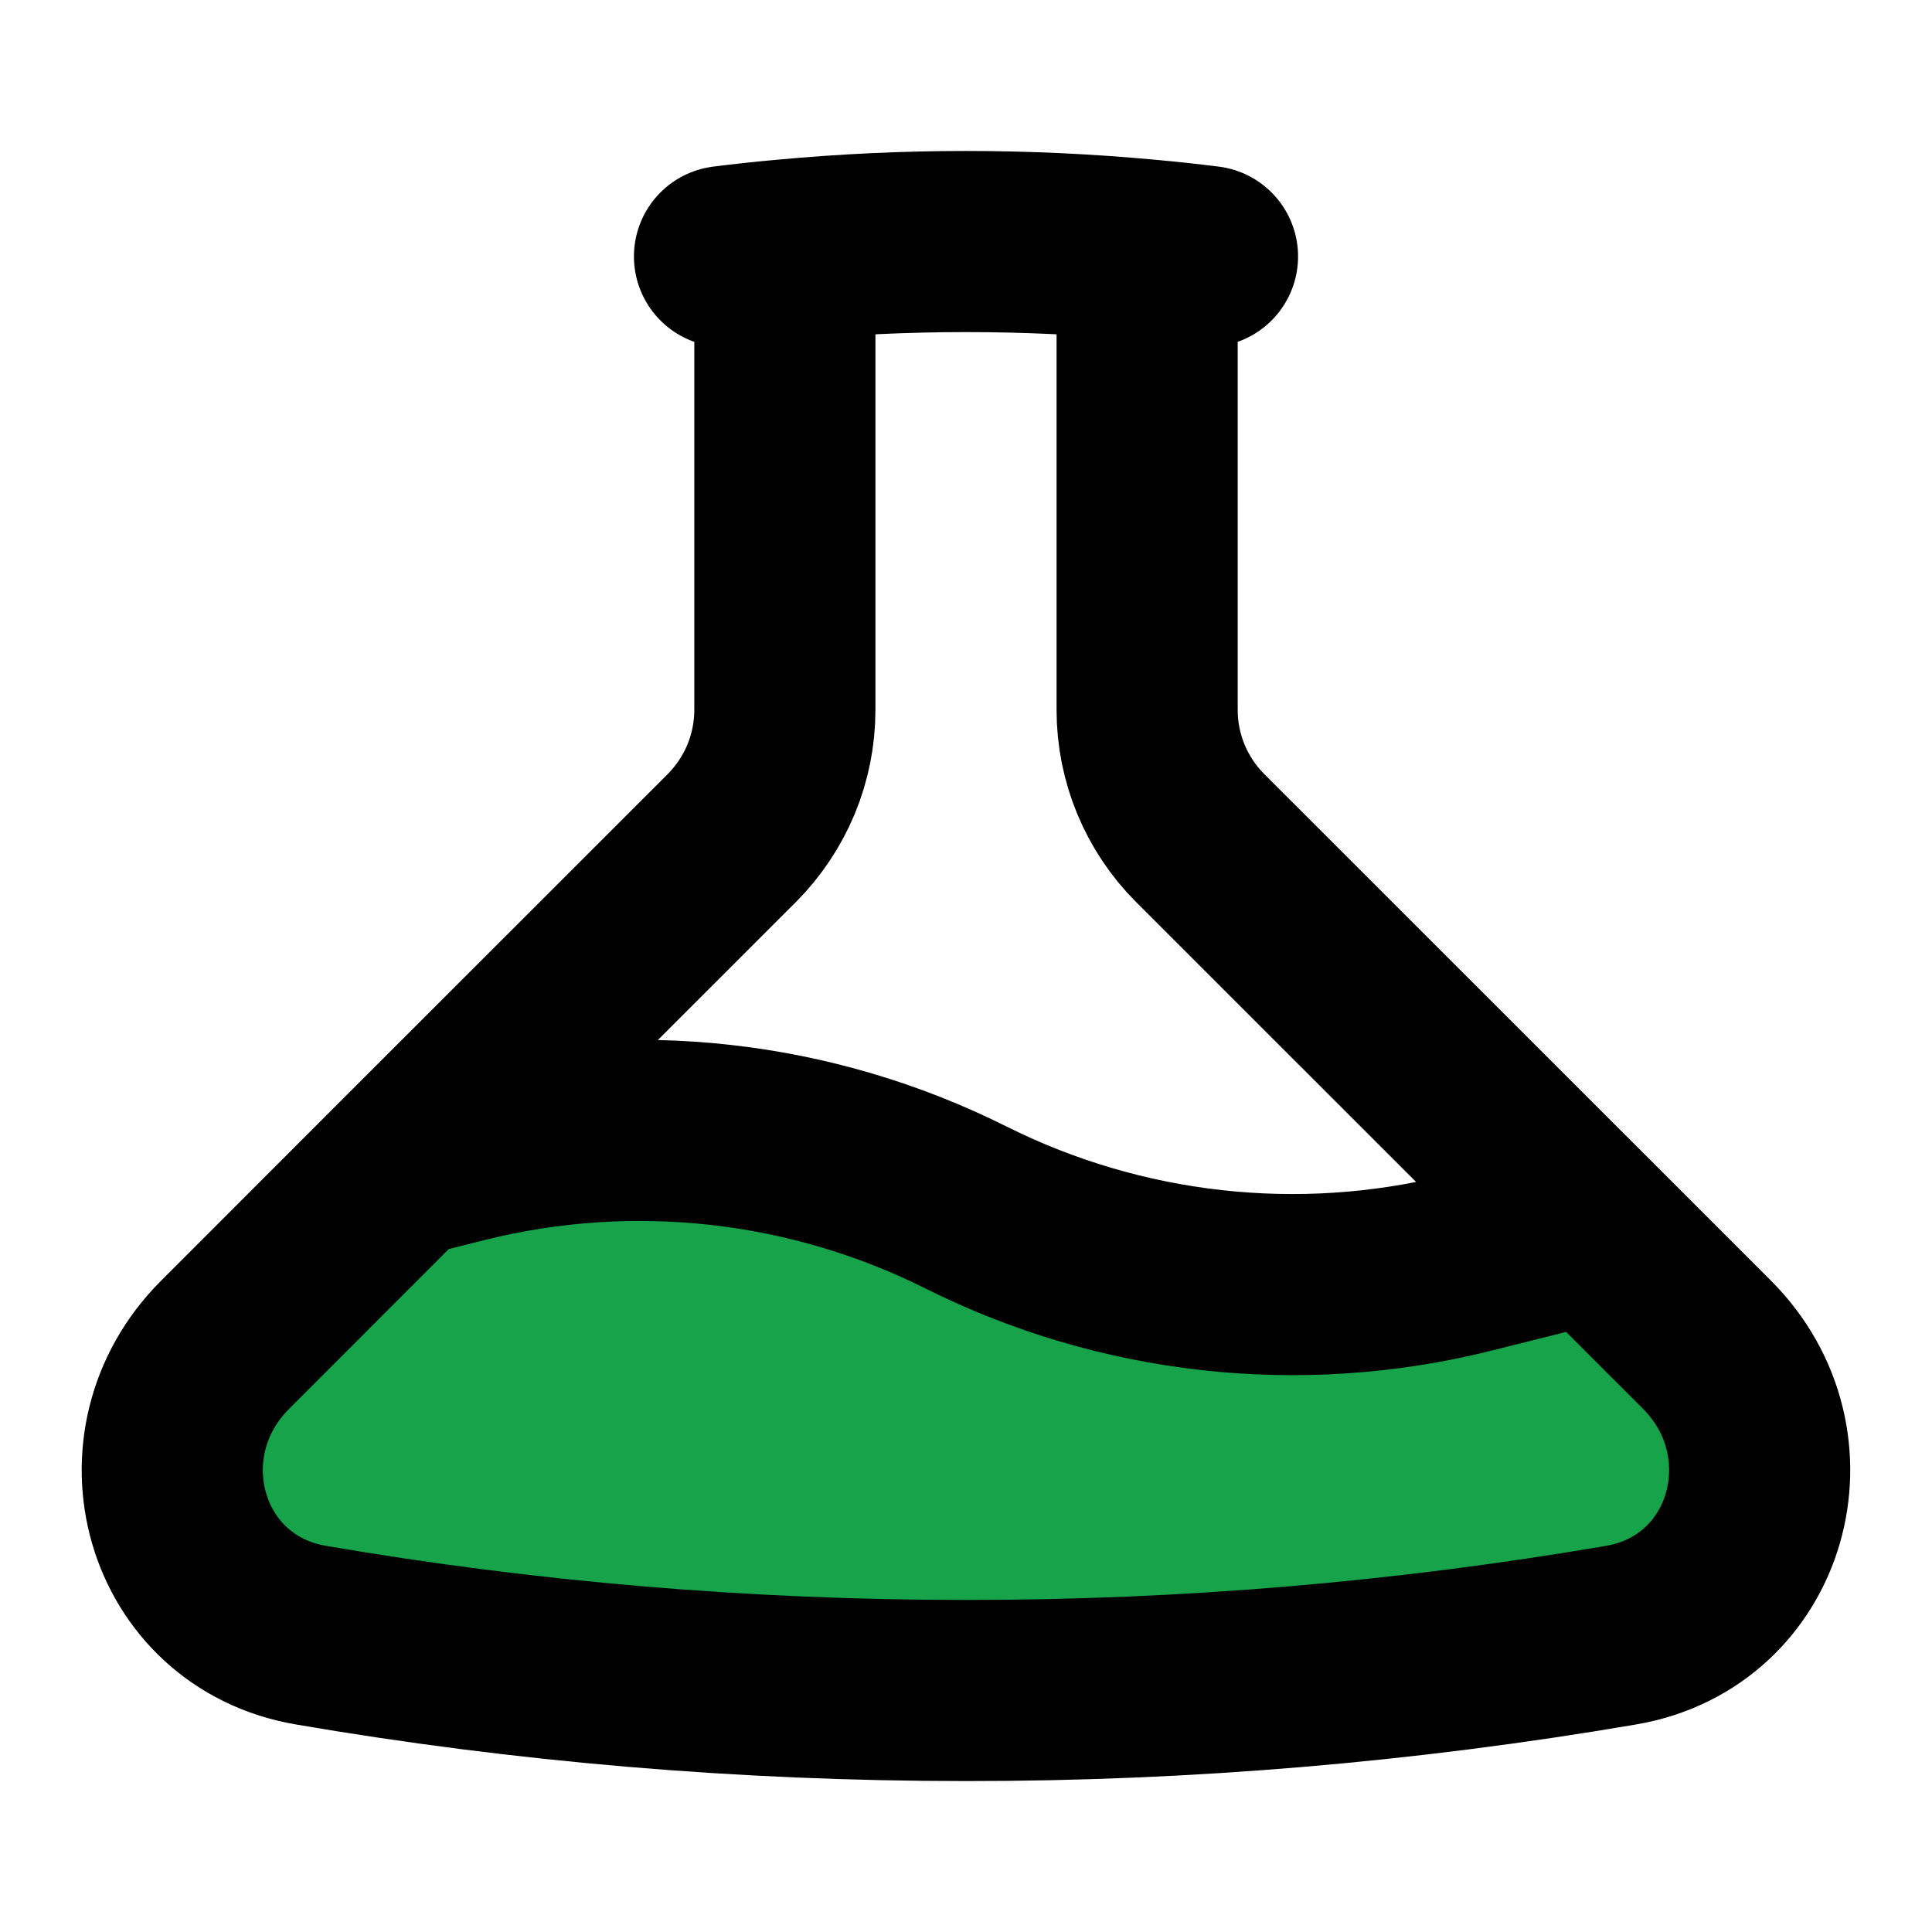
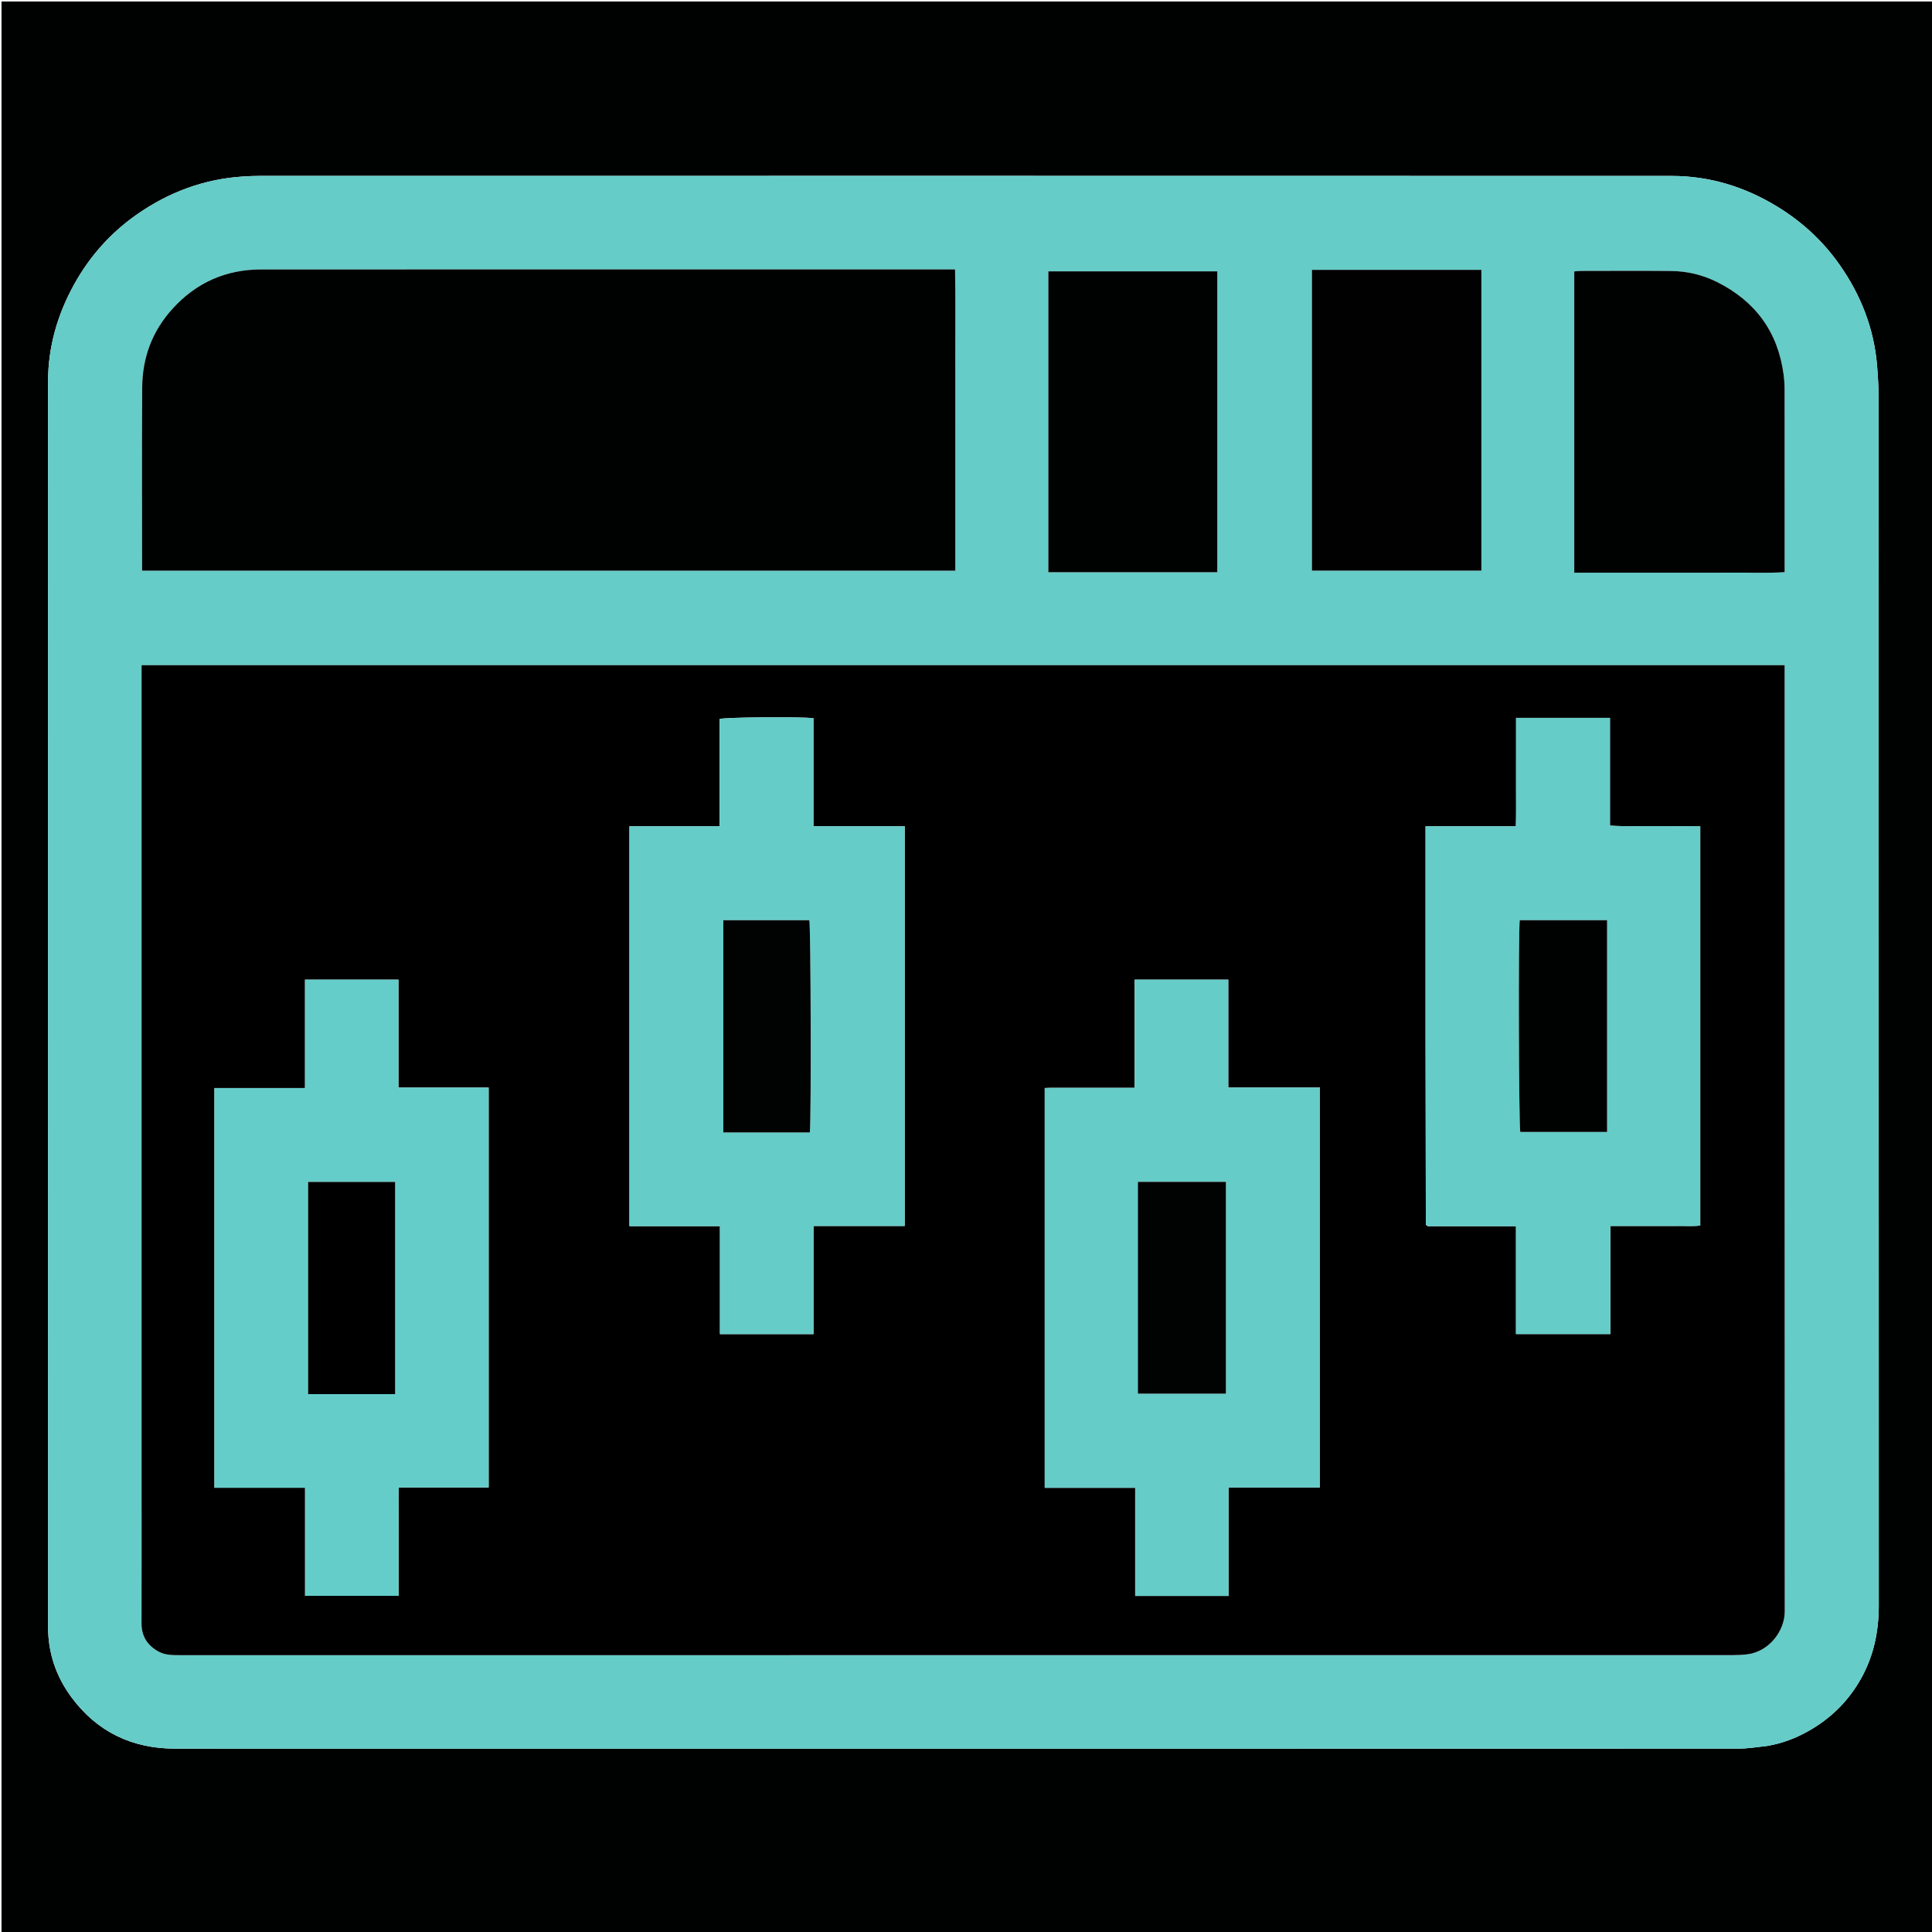
- <svg xmlns="http://www.w3.org/2000/svg" width="16" height="16" viewBox="0 0 16 16" fill="none">
-   <path d="M2.408 12.154C2.935 12.154 3.155 11.733 3.603 11.534C4.037 11.341 4.507 11.357 4.996 11.357C5.474 11.357 5.978 11.437 6.43 11.437C6.585 11.437 6.505 11.301 6.638 11.282C6.895 11.245 7.177 11.277 7.426 11.34C7.645 11.395 7.939 11.505 8.142 11.517C8.357 11.529 8.524 11.703 8.74 11.751C8.966 11.801 9.157 11.705 9.355 11.773C9.664 11.88 9.792 11.995 10.133 11.995C10.412 11.995 10.691 11.995 10.97 11.995C11.413 11.995 11.788 11.915 12.244 11.915C12.671 11.915 12.519 11.889 12.187 12.012C11.866 12.131 11.607 12.233 11.248 12.233C10.755 12.233 10.107 12.174 9.656 12.375C9.331 12.519 8.845 12.471 8.501 12.548C8.331 12.585 8.013 12.632 7.864 12.632C7.412 12.632 6.961 12.632 6.51 12.632C6.036 12.632 5.659 12.472 5.196 12.472C4.686 12.472 5.435 12.255 5.594 12.238C5.984 12.194 6.377 12.154 6.771 12.154C7.456 12.154 8.109 12.313 8.78 12.313C9.145 12.313 9.511 12.313 9.877 12.313C10.05 12.313 10.121 12.324 10.231 12.189C10.355 12.036 11.087 12.154 11.284 12.154C11.933 12.154 12.491 12.425 13.001 11.915" stroke="#16A34A" stroke-width="3" stroke-linecap="round" />
-   <path d="M6.5 2.07V5.879C6.5 6.076 6.461 6.271 6.386 6.453C6.31 6.635 6.2 6.8 6.061 6.94L3.333 9.667M6.5 2.07C6.333 2.085 6.166 2.103 6 2.124M6.5 2.07C7.498 1.977 8.502 1.977 9.5 2.07M3.333 9.667L3.847 9.538C5.242 9.193 6.715 9.357 8 10C9.286 10.643 10.758 10.807 12.153 10.462L13.2 10.2M3.333 9.667L1.865 11.136C1.043 11.956 1.431 13.347 2.577 13.542C4.339 13.844 6.151 14 8 14C9.818 14.001 11.632 13.848 13.423 13.542C14.568 13.347 14.956 11.956 14.135 11.135L13.2 10.2M9.5 2.07V5.879C9.5 6.277 9.658 6.659 9.939 6.94L13.2 10.2M9.5 2.07C9.667 2.085 9.834 2.103 10 2.124" stroke="black" stroke-width="1.5" stroke-linecap="round" stroke-linejoin="round" />
+ <svg xmlns="http://www.w3.org/2000/svg" version="1.1" id="Layer_1" x="0px" y="0px" width="100%" viewBox="0 0 2561 2561" enable-background="new 0 0 2561 2561" xml:space="preserve">
+   <path fill="#000101" opacity="1" stroke="none" d=" M2,912   C2,608 2,305 2,2   C856,2 1710,2 2564,2   C2564,856 2564,1710 2564,2564   C1710,2564 856,2564 2,2564   C2,2013.667 2,1463.333 2,912  M2343.259,2314.217   C2362.157,2311.018 2379.841,2304.32 2396.492,2295.02   C2426.785,2278.099 2450.658,2254.542 2467.444,2224.13   C2483.882,2194.35 2490.447,2162.25 2490.438,2128.289   C2490.29,1594.975 2490.349,1061.662 2490.25,528.349   C2490.247,514.097 2489.396,499.815 2488.273,485.6   C2484.332,435.686 2466.615,390.723 2437.882,350.078   C2415.932,319.03 2388.432,293.788 2355.904,273.899   C2312.906,247.607 2266.331,233.25 2216.01,233.235   C1592.366,233.049 968.723,233.11 345.08,233.151   C337.105,233.152 329.116,233.508 321.157,234.046   C270.135,237.492 224.015,254.7 182.158,283.79   C146.849,308.329 118.903,339.66 98.188,377.15   C76.132,417.066 63.723,459.901 63.706,505.794   C63.62,730.119 63.664,954.444 63.664,1178.769   C63.664,1504.757 63.624,1830.745 63.726,2156.732   C63.737,2190.992 74.267,2222.161 94.597,2249.675   C128.668,2295.784 175.126,2317.883 232.004,2317.956   C392.331,2318.161 552.659,2318.027 712.986,2318.027   C1243.633,2318.028 1774.28,2318.05 2304.927,2317.887   C2317.155,2317.884 2329.384,2315.797 2343.259,2314.217  z" />
+   <path fill="#65CCC8" opacity="1" stroke="none" d=" M2342.436,2314.449   C2329.384,2315.797 2317.155,2317.884 2304.927,2317.887   C1774.28,2318.05 1243.633,2318.028 712.986,2318.027   C552.659,2318.027 392.331,2318.161 232.004,2317.956   C175.126,2317.883 128.668,2295.784 94.597,2249.675   C74.267,2222.161 63.737,2190.992 63.726,2156.732   C63.624,1830.745 63.664,1504.757 63.664,1178.769   C63.664,954.444 63.62,730.119 63.706,505.794   C63.723,459.901 76.132,417.066 98.188,377.15   C118.903,339.66 146.849,308.329 182.158,283.79   C224.015,254.7 270.135,237.492 321.157,234.046   C329.116,233.508 337.105,233.152 345.08,233.151   C968.723,233.11 1592.366,233.049 2216.01,233.235   C2266.331,233.25 2312.906,247.607 2355.904,273.899   C2388.432,293.788 2415.932,319.03 2437.882,350.078   C2466.615,390.723 2484.332,435.686 2488.273,485.6   C2489.396,499.815 2490.247,514.097 2490.25,528.349   C2490.349,1061.662 2490.29,1594.975 2490.438,2128.289   C2490.447,2162.25 2483.882,2194.35 2467.444,2224.13   C2450.658,2254.542 2426.785,2278.099 2396.492,2295.02   C2379.841,2304.32 2362.157,2311.018 2342.436,2314.449  M959,2194.027   C1404.954,2194.027 1850.907,2194.031 2296.861,2193.986   C2303.168,2193.985 2309.516,2193.714 2315.775,2192.973   C2345.149,2189.494 2365.824,2161.818 2365.812,2136.054   C2365.604,1721.762 2365.665,1307.471 2365.665,893.18   C2365.665,889.59 2365.665,886 2365.665,881.761   C1639.33,881.761 913.979,881.761 187.666,881.761   C187.666,886.451 187.666,890.714 187.666,894.976   C187.666,1251.607 187.666,1608.237 187.666,1964.868   C187.666,2027.195 187.773,2089.522 187.601,2151.848   C187.552,2169.432 195.842,2181.649 210.76,2189.569   C219.162,2194.03 228.709,2194.035 238.073,2194.034   C477.715,2194.025 717.358,2194.027 959,2194.027  M1266.343,579   C1266.343,542.004 1266.416,505.007 1266.322,468.011   C1266.229,431.188 1266.735,394.354 1265.996,357.099   C1260.746,357.099 1256.759,357.099 1252.771,357.099   C950.465,357.099 648.159,357.016 345.853,357.187   C299.207,357.213 259.91,374.773 228.451,409.527   C201.793,438.976 188.794,473.935 188.503,513.178   C187.925,590.833 188.332,668.495 188.332,746.155   C188.332,749.402 188.332,752.648 188.332,756.494   C548.055,756.494 906.829,756.494 1266.343,756.494   C1266.343,697.584 1266.343,639.292 1266.343,579  M2275.326,373.532   C2256.251,364.056 2235.92,359.391 2214.764,359.201   C2175.116,358.844 2135.462,359.084 2095.811,359.127   C2092.932,359.13 2090.054,359.538 2086.8,359.787   C2086.8,492.976 2086.8,625.431 2086.8,759.12   C2110.488,759.12 2133.725,759.12 2156.962,759.12   C2179.953,759.12 2202.944,759.12 2225.935,759.12   C2249.26,759.12 2272.585,759.278 2295.908,759.076   C2319.018,758.875 2342.17,759.965 2365.668,758.419   C2365.668,753.579 2365.668,749.93 2365.668,746.281   C2365.668,669.643 2365.7,593.006 2365.611,516.369   C2365.604,509.762 2365.171,503.107 2364.303,496.559   C2356.832,440.24 2327.312,399.618 2275.326,373.532  M1963.671,395.002   C1963.671,382.756 1963.671,370.511 1963.671,357.696   C1888.2,357.696 1813.794,357.696 1739.044,357.696   C1739.044,490.943 1739.044,623.586 1739.044,756.386   C1814.197,756.386 1888.631,756.386 1963.671,756.386   C1963.671,636.102 1963.671,516.551 1963.671,395.002  M1389.655,549   C1389.655,618.786 1389.655,688.571 1389.655,758.515   C1465.286,758.515 1539.437,758.515 1613.635,758.515   C1613.635,625.164 1613.635,492.414 1613.635,359.719   C1538.804,359.719 1464.675,359.719 1389.654,359.719   C1389.654,422.553 1389.654,484.776 1389.655,549  z" />
+   <path fill="#000000" opacity="1" stroke="none" d=" M958,2194.027   C717.358,2194.027 477.715,2194.025 238.073,2194.034   C228.709,2194.035 219.162,2194.03 210.76,2189.569   C195.842,2181.649 187.552,2169.432 187.601,2151.848   C187.773,2089.522 187.666,2027.195 187.666,1964.868   C187.666,1608.237 187.666,1251.607 187.666,894.976   C187.666,890.714 187.666,886.451 187.666,881.761   C913.979,881.761 1639.33,881.761 2365.665,881.761   C2365.665,886 2365.665,889.59 2365.665,893.18   C2365.665,1307.471 2365.604,1721.762 2365.812,2136.054   C2365.824,2161.818 2345.149,2189.494 2315.775,2192.973   C2309.516,2193.714 2303.168,2193.985 2296.861,2193.986   C1850.907,2194.031 1404.954,2194.027 958,2194.027  M1078.335,1707   C1078.335,1680.094 1078.335,1653.189 1078.335,1625.075   C1119.183,1625.075 1158.986,1625.075 1199.219,1625.075   C1199.219,1448.038 1199.219,1272.223 1199.219,1095.247   C1159.208,1095.247 1119.368,1095.247 1078.286,1095.247   C1078.286,1046.692 1078.286,999.277 1078.286,952.036   C1060.969,949.944 961.652,950.706 953.934,953.089   C953.934,1000.011 953.934,1047.206 953.934,1095.266   C913.533,1095.266 873.987,1095.266 834.378,1095.266   C834.378,1272.204 834.378,1448.26 834.378,1625.342   C874.552,1625.342 914.024,1625.342 954.355,1625.342   C954.355,1673.529 954.355,1720.698 954.355,1768.481   C996.025,1768.481 1036.813,1768.481 1078.335,1768.481   C1078.335,1748.25 1078.335,1728.625 1078.335,1707  M1889.667,1373   C1889.792,1456.289 1889.916,1539.578 1890.056,1622.867   C1890.056,1623.181 1890.206,1623.541 1890.398,1623.794   C1890.583,1624.04 1890.914,1624.177 1892.639,1625.37   C1930.337,1625.37 1969.505,1625.37 2009.554,1625.37   C2009.554,1673.564 2009.554,1720.76 2009.554,1768.362   C2051.538,1768.362 2092.616,1768.362 2134.621,1768.362   C2134.621,1720.438 2134.621,1673.248 2134.621,1625.101   C2145.47,1625.101 2155.413,1625.101 2165.355,1625.101   C2175.019,1625.101 2184.682,1625.101 2194.345,1625.101   C2204.342,1625.101 2214.34,1625.213 2224.335,1625.069   C2234.154,1624.927 2244.037,1625.732 2253.809,1624.545   C2253.809,1447.647 2253.809,1271.831 2253.809,1095.105   C2233.689,1095.105 2214.081,1095.229 2194.475,1095.07   C2174.669,1094.91 2154.826,1095.789 2134.112,1094.429   C2134.112,1046.223 2134.112,999.076 2134.112,951.607   C2092.271,951.607 2051.403,951.607 2009.662,951.607   C2009.662,968.033 2009.662,983.974 2009.662,999.915   C2009.662,1015.576 2009.702,1031.237 2009.651,1046.899   C2009.599,1062.716 2009.89,1078.548 2009.427,1095.259   C1968.819,1095.259 1929.615,1095.259 1889.667,1095.259   C1889.667,1187.807 1889.667,1279.404 1889.667,1373  M1749.668,1799   C1749.668,1680.193 1749.668,1561.385 1749.668,1441.568   C1708.473,1441.568 1668.679,1441.568 1628.172,1441.568   C1628.172,1393.374 1628.172,1346.189 1628.172,1298.629   C1586.675,1298.629 1545.917,1298.629 1504.066,1298.629   C1504.066,1346.641 1504.066,1394.061 1504.066,1442.032   C1493.026,1442.032 1483.073,1442.032 1473.121,1442.032   C1463.458,1442.032 1453.795,1442.032 1444.132,1442.032   C1434.136,1442.032 1424.14,1441.987 1414.144,1442.044   C1404.32,1442.1 1394.47,1441.784 1384.863,1442.252   C1384.863,1619.507 1384.863,1795.312 1384.863,1972.184   C1424.833,1972.184 1464.286,1972.184 1504.766,1972.184   C1504.766,2020.698 1504.766,2068.152 1504.766,2115.542   C1546.359,2115.542 1586.9,2115.542 1628.506,2115.542   C1628.506,2067.63 1628.506,2020.19 1628.506,1971.755   C1669.357,1971.755 1709.152,1971.755 1749.668,1971.755   C1749.668,1914.163 1749.668,1857.582 1749.668,1799  M404.33,1357   C404.33,1385.164 404.33,1413.328 404.33,1442.29   C363.459,1442.29 323.952,1442.29 284.252,1442.29   C284.252,1619.171 284.252,1795.232 284.252,1972.111   C324.334,1972.111 363.84,1972.111 404.409,1972.111   C404.409,2020.354 404.409,2067.791 404.409,2115.376   C446.266,2115.376 487.044,2115.376 528.334,2115.376   C528.334,2102.767 528.334,2090.805 528.334,2078.842   C528.334,2067.179 528.334,2055.517 528.334,2043.854   C528.334,2031.859 528.275,2019.862 528.351,2007.867   C528.427,1996.04 528.015,1984.185 528.642,1971.7   C569.146,1971.7 608.351,1971.7 647.741,1971.7   C647.741,1794.901 647.741,1618.841 647.741,1441.668   C607.736,1441.668 568.309,1441.668 528.169,1441.668   C528.169,1393.373 528.169,1346.186 528.169,1298.633   C486.671,1298.633 445.911,1298.633 404.33,1298.633   C404.33,1317.818 404.33,1336.409 404.33,1357  z" />
+   <path fill="#000101" opacity="1" stroke="none" d=" M1266.343,580   C1266.343,639.292 1266.343,697.584 1266.343,756.494   C906.829,756.494 548.055,756.494 188.332,756.494   C188.332,752.648 188.332,749.402 188.332,746.155   C188.332,668.495 187.925,590.833 188.503,513.178   C188.794,473.935 201.793,438.976 228.451,409.527   C259.91,374.773 299.207,357.213 345.853,357.187   C648.159,357.016 950.465,357.099 1252.771,357.099   C1256.759,357.099 1260.746,357.099 1265.996,357.099   C1266.735,394.354 1266.229,431.188 1266.322,468.011   C1266.416,505.007 1266.343,542.004 1266.343,580  z" />
+   <path fill="#000101" opacity="1" stroke="none" d=" M2276.023,373.818   C2327.312,399.618 2356.832,440.24 2364.303,496.559   C2365.171,503.107 2365.604,509.762 2365.611,516.369   C2365.7,593.006 2365.668,669.643 2365.668,746.281   C2365.668,749.93 2365.668,753.579 2365.668,758.419   C2342.17,759.965 2319.018,758.875 2295.908,759.076   C2272.585,759.278 2249.26,759.12 2225.935,759.12   C2202.944,759.12 2179.953,759.12 2156.962,759.12   C2133.725,759.12 2110.488,759.12 2086.8,759.12   C2086.8,625.431 2086.8,492.976 2086.8,359.787   C2090.054,359.538 2092.932,359.13 2095.811,359.127   C2135.462,359.084 2175.116,358.844 2214.764,359.201   C2235.92,359.391 2256.251,364.056 2276.023,373.818  z" />
+   <path fill="#010101" opacity="1" stroke="none" d=" M1963.671,396.001   C1963.671,516.551 1963.671,636.102 1963.671,756.386   C1888.631,756.386 1814.197,756.386 1739.044,756.386   C1739.044,623.586 1739.044,490.943 1739.044,357.696   C1813.794,357.696 1888.2,357.696 1963.671,357.696   C1963.671,370.511 1963.671,382.756 1963.671,396.001  z" />
+   <path fill="#000101" opacity="1" stroke="none" d=" M1389.655,548   C1389.654,484.776 1389.654,422.553 1389.654,359.719   C1464.675,359.719 1538.804,359.719 1613.635,359.719   C1613.635,492.414 1613.635,625.164 1613.635,758.515   C1539.437,758.515 1465.286,758.515 1389.655,758.515   C1389.655,688.571 1389.655,618.786 1389.655,548  z" />
+   <path fill="#65CCC8" opacity="1" stroke="none" d=" M1078.335,1708   C1078.335,1728.625 1078.335,1748.25 1078.335,1768.481   C1036.813,1768.481 996.025,1768.481 954.355,1768.481   C954.355,1720.698 954.355,1673.529 954.355,1625.342   C914.024,1625.342 874.552,1625.342 834.378,1625.342   C834.378,1448.26 834.378,1272.204 834.378,1095.266   C873.987,1095.266 913.533,1095.266 953.934,1095.266   C953.934,1047.206 953.934,1000.011 953.934,953.089   C961.652,950.706 1060.969,949.944 1078.286,952.036   C1078.286,999.277 1078.286,1046.692 1078.286,1095.247   C1119.368,1095.247 1159.208,1095.247 1199.219,1095.247   C1199.219,1272.223 1199.219,1448.038 1199.219,1625.075   C1158.986,1625.075 1119.183,1625.075 1078.335,1625.075   C1078.335,1653.189 1078.335,1680.094 1078.335,1708  M1026.999,1501.121   C1042.554,1501.121 1058.109,1501.121 1073.478,1501.121   C1075.524,1483.196 1074.716,1226.4 1072.819,1219.803   C1034.91,1219.803 997.076,1219.803 958.82,1219.803   C958.82,1313.643 958.82,1406.772 958.82,1501.121   C981.189,1501.121 1003.094,1501.121 1026.999,1501.121  z" />
+   <path fill="#65CCC8" opacity="1" stroke="none" d=" M1889.667,1372   C1889.667,1279.404 1889.667,1187.807 1889.667,1095.259   C1929.615,1095.259 1968.819,1095.259 2009.427,1095.259   C2009.89,1078.548 2009.599,1062.716 2009.651,1046.899   C2009.702,1031.237 2009.662,1015.576 2009.662,999.915   C2009.662,983.974 2009.662,968.033 2009.662,951.607   C2051.403,951.607 2092.271,951.607 2134.112,951.607   C2134.112,999.076 2134.112,1046.223 2134.112,1094.429   C2154.826,1095.789 2174.669,1094.91 2194.475,1095.07   C2214.081,1095.229 2233.689,1095.105 2253.809,1095.105   C2253.809,1271.831 2253.809,1447.647 2253.809,1624.545   C2244.037,1625.732 2234.154,1624.927 2224.335,1625.069   C2214.34,1625.213 2204.342,1625.101 2194.345,1625.101   C2184.682,1625.101 2175.019,1625.101 2165.355,1625.101   C2155.413,1625.101 2145.47,1625.101 2134.621,1625.101   C2134.621,1673.248 2134.621,1720.438 2134.621,1768.362   C2092.616,1768.362 2051.538,1768.362 2009.554,1768.362   C2009.554,1720.76 2009.554,1673.564 2009.554,1625.37   C1969.505,1625.37 1930.337,1625.37 1892.639,1625.37   C1890.914,1624.177 1890.583,1624.04 1890.398,1623.794   C1890.206,1623.541 1890.056,1623.181 1890.056,1622.867   C1889.916,1539.578 1889.792,1456.289 1889.667,1372  M2130.332,1365   C2130.332,1316.521 2130.332,1268.042 2130.332,1219.773   C2090.717,1219.773 2052.587,1219.773 2014.536,1219.773   C2012.566,1236.536 2013.288,1493.25 2015.254,1500.445   C2053.38,1500.445 2091.512,1500.445 2130.332,1500.445   C2130.332,1455.518 2130.332,1411.259 2130.332,1365  z" />
+   <path fill="#65CCC8" opacity="1" stroke="none" d=" M1749.668,1800   C1749.668,1857.582 1749.668,1914.163 1749.668,1971.755   C1709.152,1971.755 1669.357,1971.755 1628.506,1971.755   C1628.506,2020.19 1628.506,2067.63 1628.506,2115.542   C1586.9,2115.542 1546.359,2115.542 1504.766,2115.542   C1504.766,2068.152 1504.766,2020.698 1504.766,1972.184   C1464.286,1972.184 1424.833,1972.184 1384.863,1972.184   C1384.863,1795.312 1384.863,1619.507 1384.863,1442.252   C1394.47,1441.784 1404.32,1442.1 1414.144,1442.044   C1424.14,1441.987 1434.136,1442.032 1444.132,1442.032   C1453.795,1442.032 1463.458,1442.032 1473.121,1442.032   C1483.073,1442.032 1493.026,1442.032 1504.066,1442.032   C1504.066,1394.061 1504.066,1346.641 1504.066,1298.629   C1545.917,1298.629 1586.675,1298.629 1628.172,1298.629   C1628.172,1346.189 1628.172,1393.374 1628.172,1441.568   C1668.679,1441.568 1708.473,1441.568 1749.668,1441.568   C1749.668,1561.385 1749.668,1680.193 1749.668,1800  M1508.325,1661   C1508.325,1723.128 1508.325,1785.256 1508.325,1847.402   C1548.055,1847.402 1586.489,1847.402 1625.027,1847.402   C1625.027,1753.409 1625.027,1660.055 1625.027,1566.665   C1585.944,1566.665 1547.513,1566.665 1508.325,1566.665   C1508.325,1597.867 1508.325,1628.433 1508.325,1661  z" />
+   <path fill="#65CDC9" opacity="1" stroke="none" d=" M404.33,1356   C404.33,1336.409 404.33,1317.818 404.33,1298.633   C445.911,1298.633 486.671,1298.633 528.169,1298.633   C528.169,1346.186 528.169,1393.373 528.169,1441.668   C568.309,1441.668 607.736,1441.668 647.741,1441.668   C647.741,1618.841 647.741,1794.901 647.741,1971.7   C608.351,1971.7 569.146,1971.7 528.642,1971.7   C528.015,1984.185 528.427,1996.04 528.351,2007.867   C528.275,2019.862 528.334,2031.859 528.334,2043.854   C528.334,2055.517 528.334,2067.179 528.334,2078.842   C528.334,2090.805 528.334,2102.767 528.334,2115.376   C487.044,2115.376 446.266,2115.376 404.409,2115.376   C404.409,2067.791 404.409,2020.354 404.409,1972.111   C363.84,1972.111 324.334,1972.111 284.252,1972.111   C284.252,1795.232 284.252,1619.171 284.252,1442.29   C323.952,1442.29 363.459,1442.29 404.33,1442.29   C404.33,1413.328 404.33,1385.164 404.33,1356  M437.009,1848.031   C465.869,1848.031 494.729,1848.031 523.783,1848.031   C523.783,1753.572 523.783,1660.207 523.783,1566.744   C484.833,1566.744 446.437,1566.744 408.41,1566.744   C408.41,1660.828 408.41,1754.197 408.41,1848.031   C417.766,1848.031 426.39,1848.031 437.009,1848.031  z" />
+   <path fill="#010202" opacity="1" stroke="none" d=" M1025.999,1501.121   C1003.094,1501.121 981.189,1501.121 958.82,1501.121   C958.82,1406.772 958.82,1313.643 958.82,1219.803   C997.076,1219.803 1034.91,1219.803 1072.819,1219.803   C1074.716,1226.4 1075.524,1483.196 1073.478,1501.121   C1058.109,1501.121 1042.554,1501.121 1025.999,1501.121  z" />
+   <path fill="#000101" opacity="1" stroke="none" d=" M2130.332,1366   C2130.332,1411.259 2130.332,1455.518 2130.332,1500.445   C2091.512,1500.445 2053.38,1500.445 2015.254,1500.445   C2013.288,1493.25 2012.566,1236.536 2014.536,1219.773   C2052.587,1219.773 2090.717,1219.773 2130.332,1219.773   C2130.332,1268.042 2130.332,1316.521 2130.332,1366  z" />
+   <path fill="#010202" opacity="1" stroke="none" d=" M1508.325,1660   C1508.325,1628.433 1508.325,1597.867 1508.325,1566.665   C1547.513,1566.665 1585.944,1566.665 1625.027,1566.665   C1625.027,1660.055 1625.027,1753.409 1625.027,1847.402   C1586.489,1847.402 1548.055,1847.402 1508.325,1847.402   C1508.325,1785.256 1508.325,1723.128 1508.325,1660  z" />
+   <path fill="#000000" opacity="1" stroke="none" d=" M436.012,1848.031   C426.39,1848.031 417.766,1848.031 408.41,1848.031   C408.41,1754.197 408.41,1660.828 408.41,1566.744   C446.437,1566.744 484.833,1566.744 523.783,1566.744   C523.783,1660.207 523.783,1753.572 523.783,1848.031   C494.729,1848.031 465.869,1848.031 436.012,1848.031  z" />
</svg>
